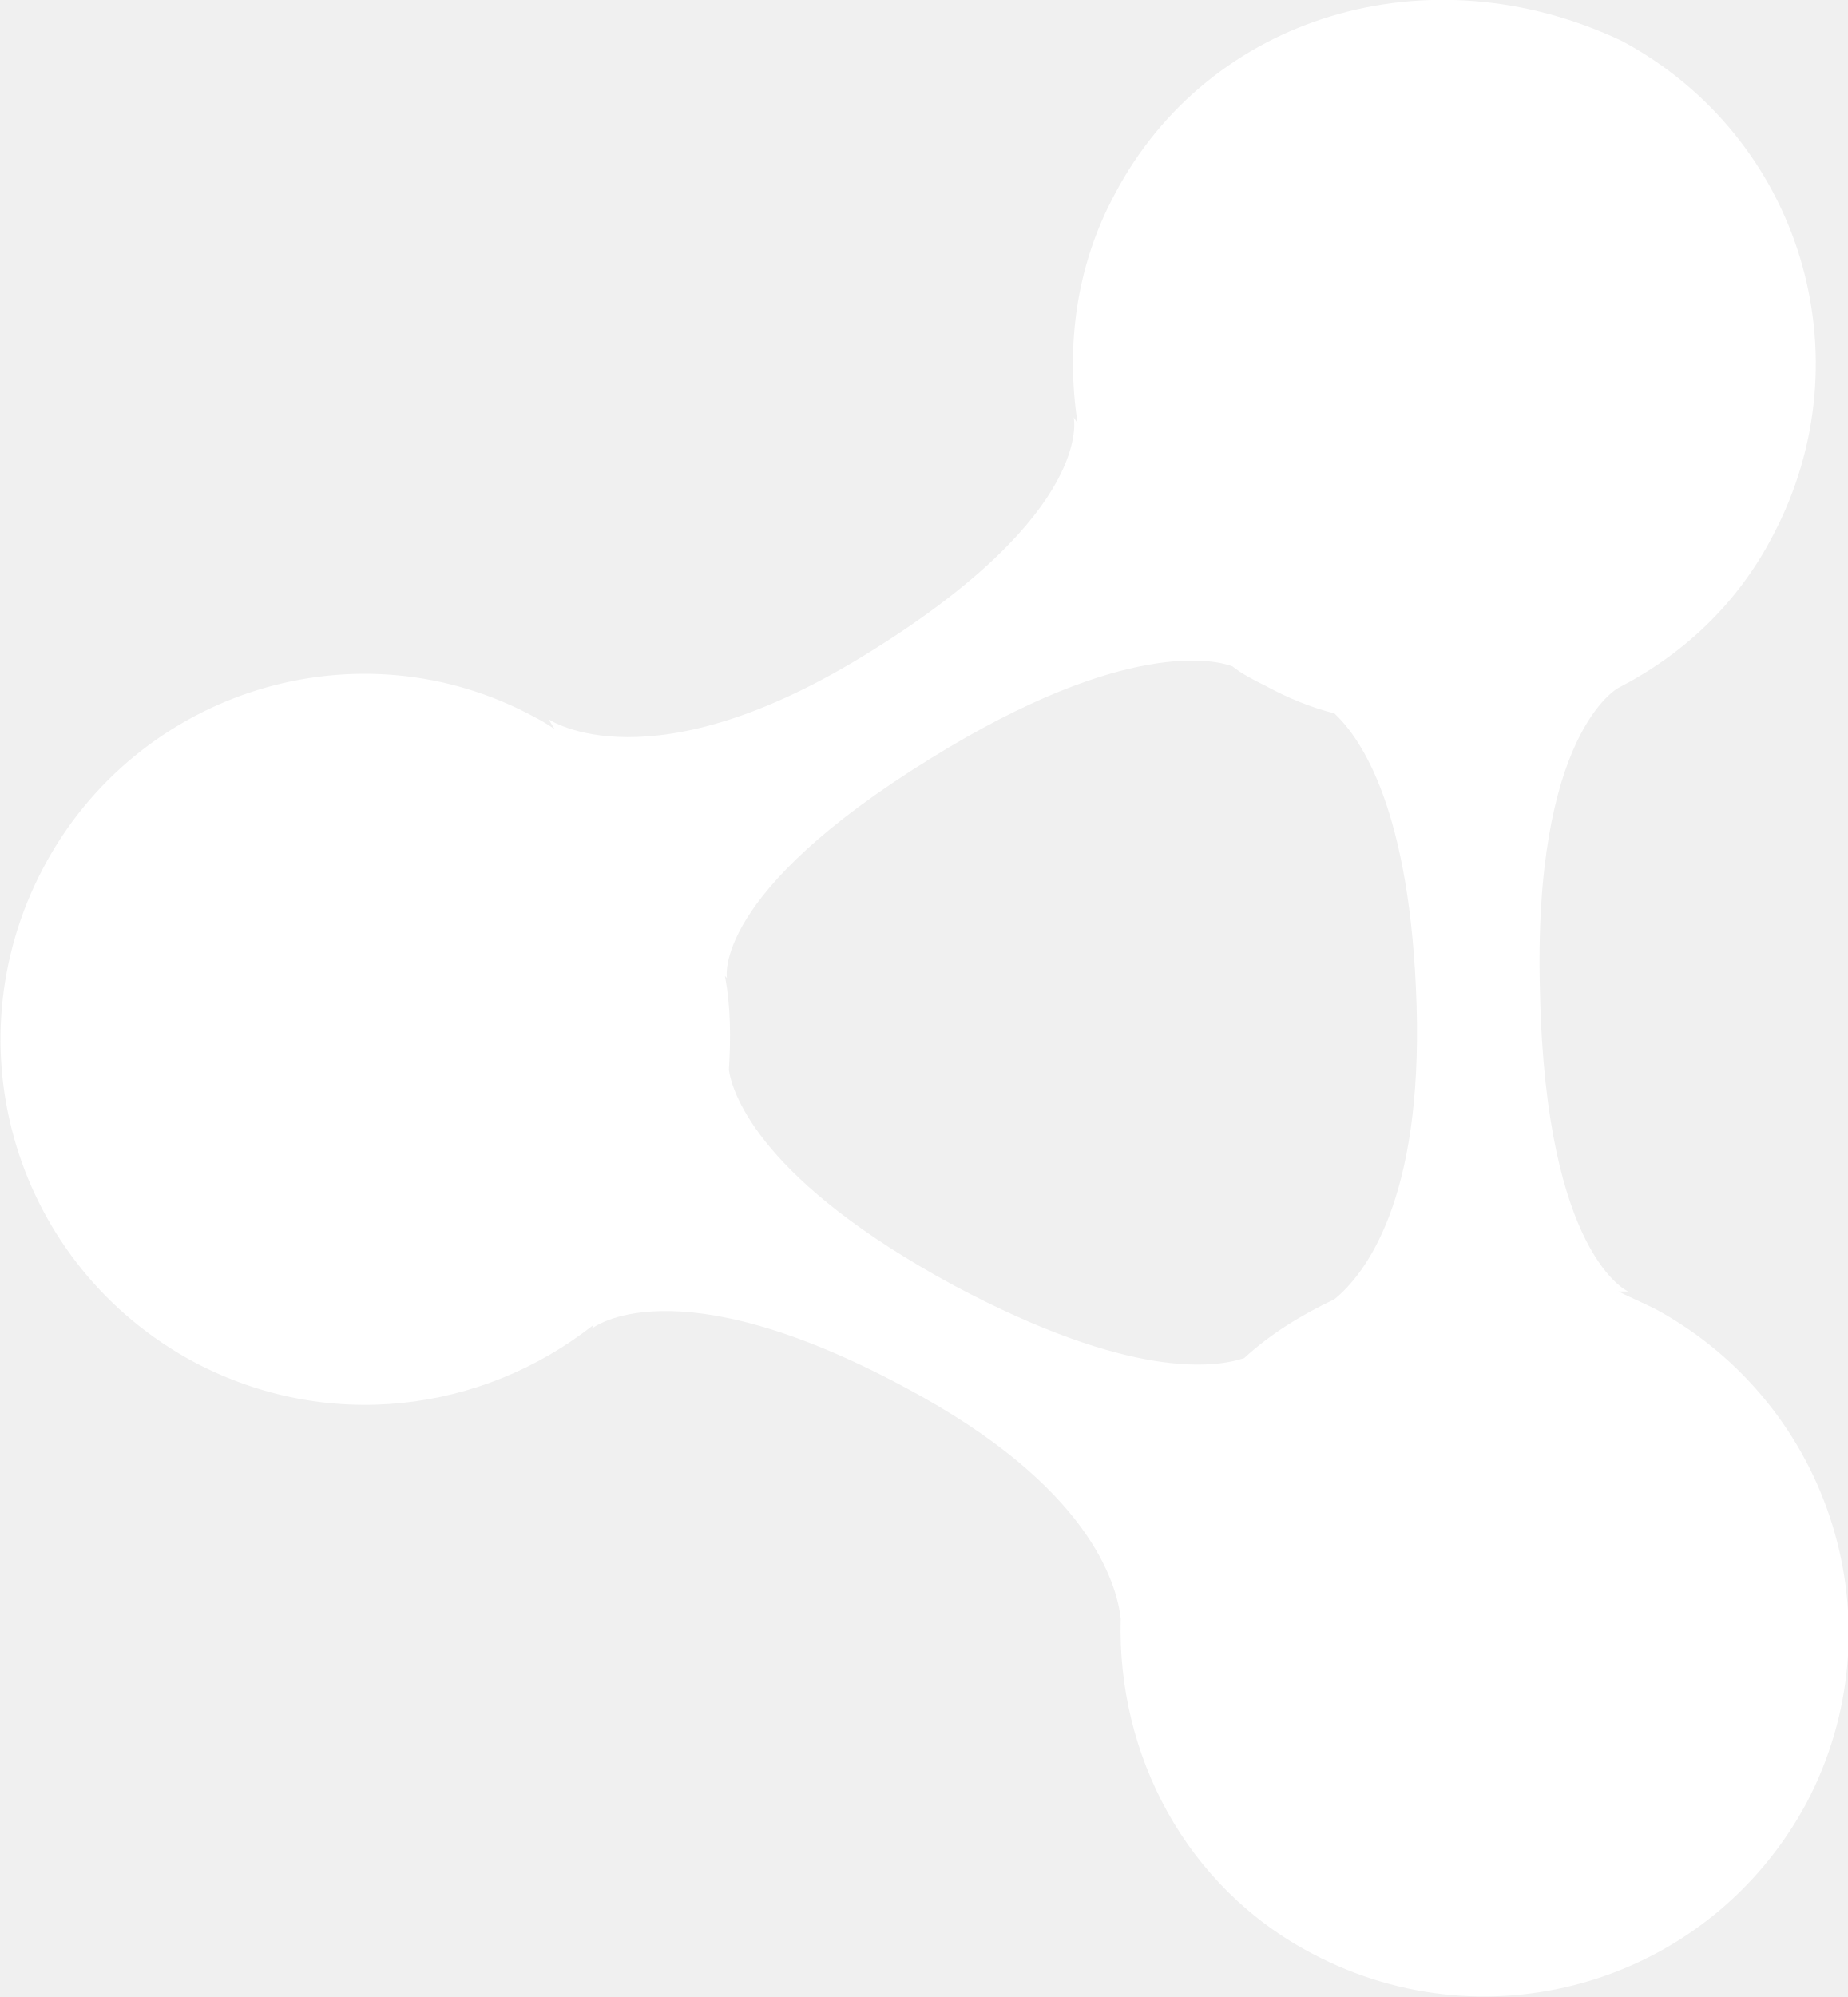
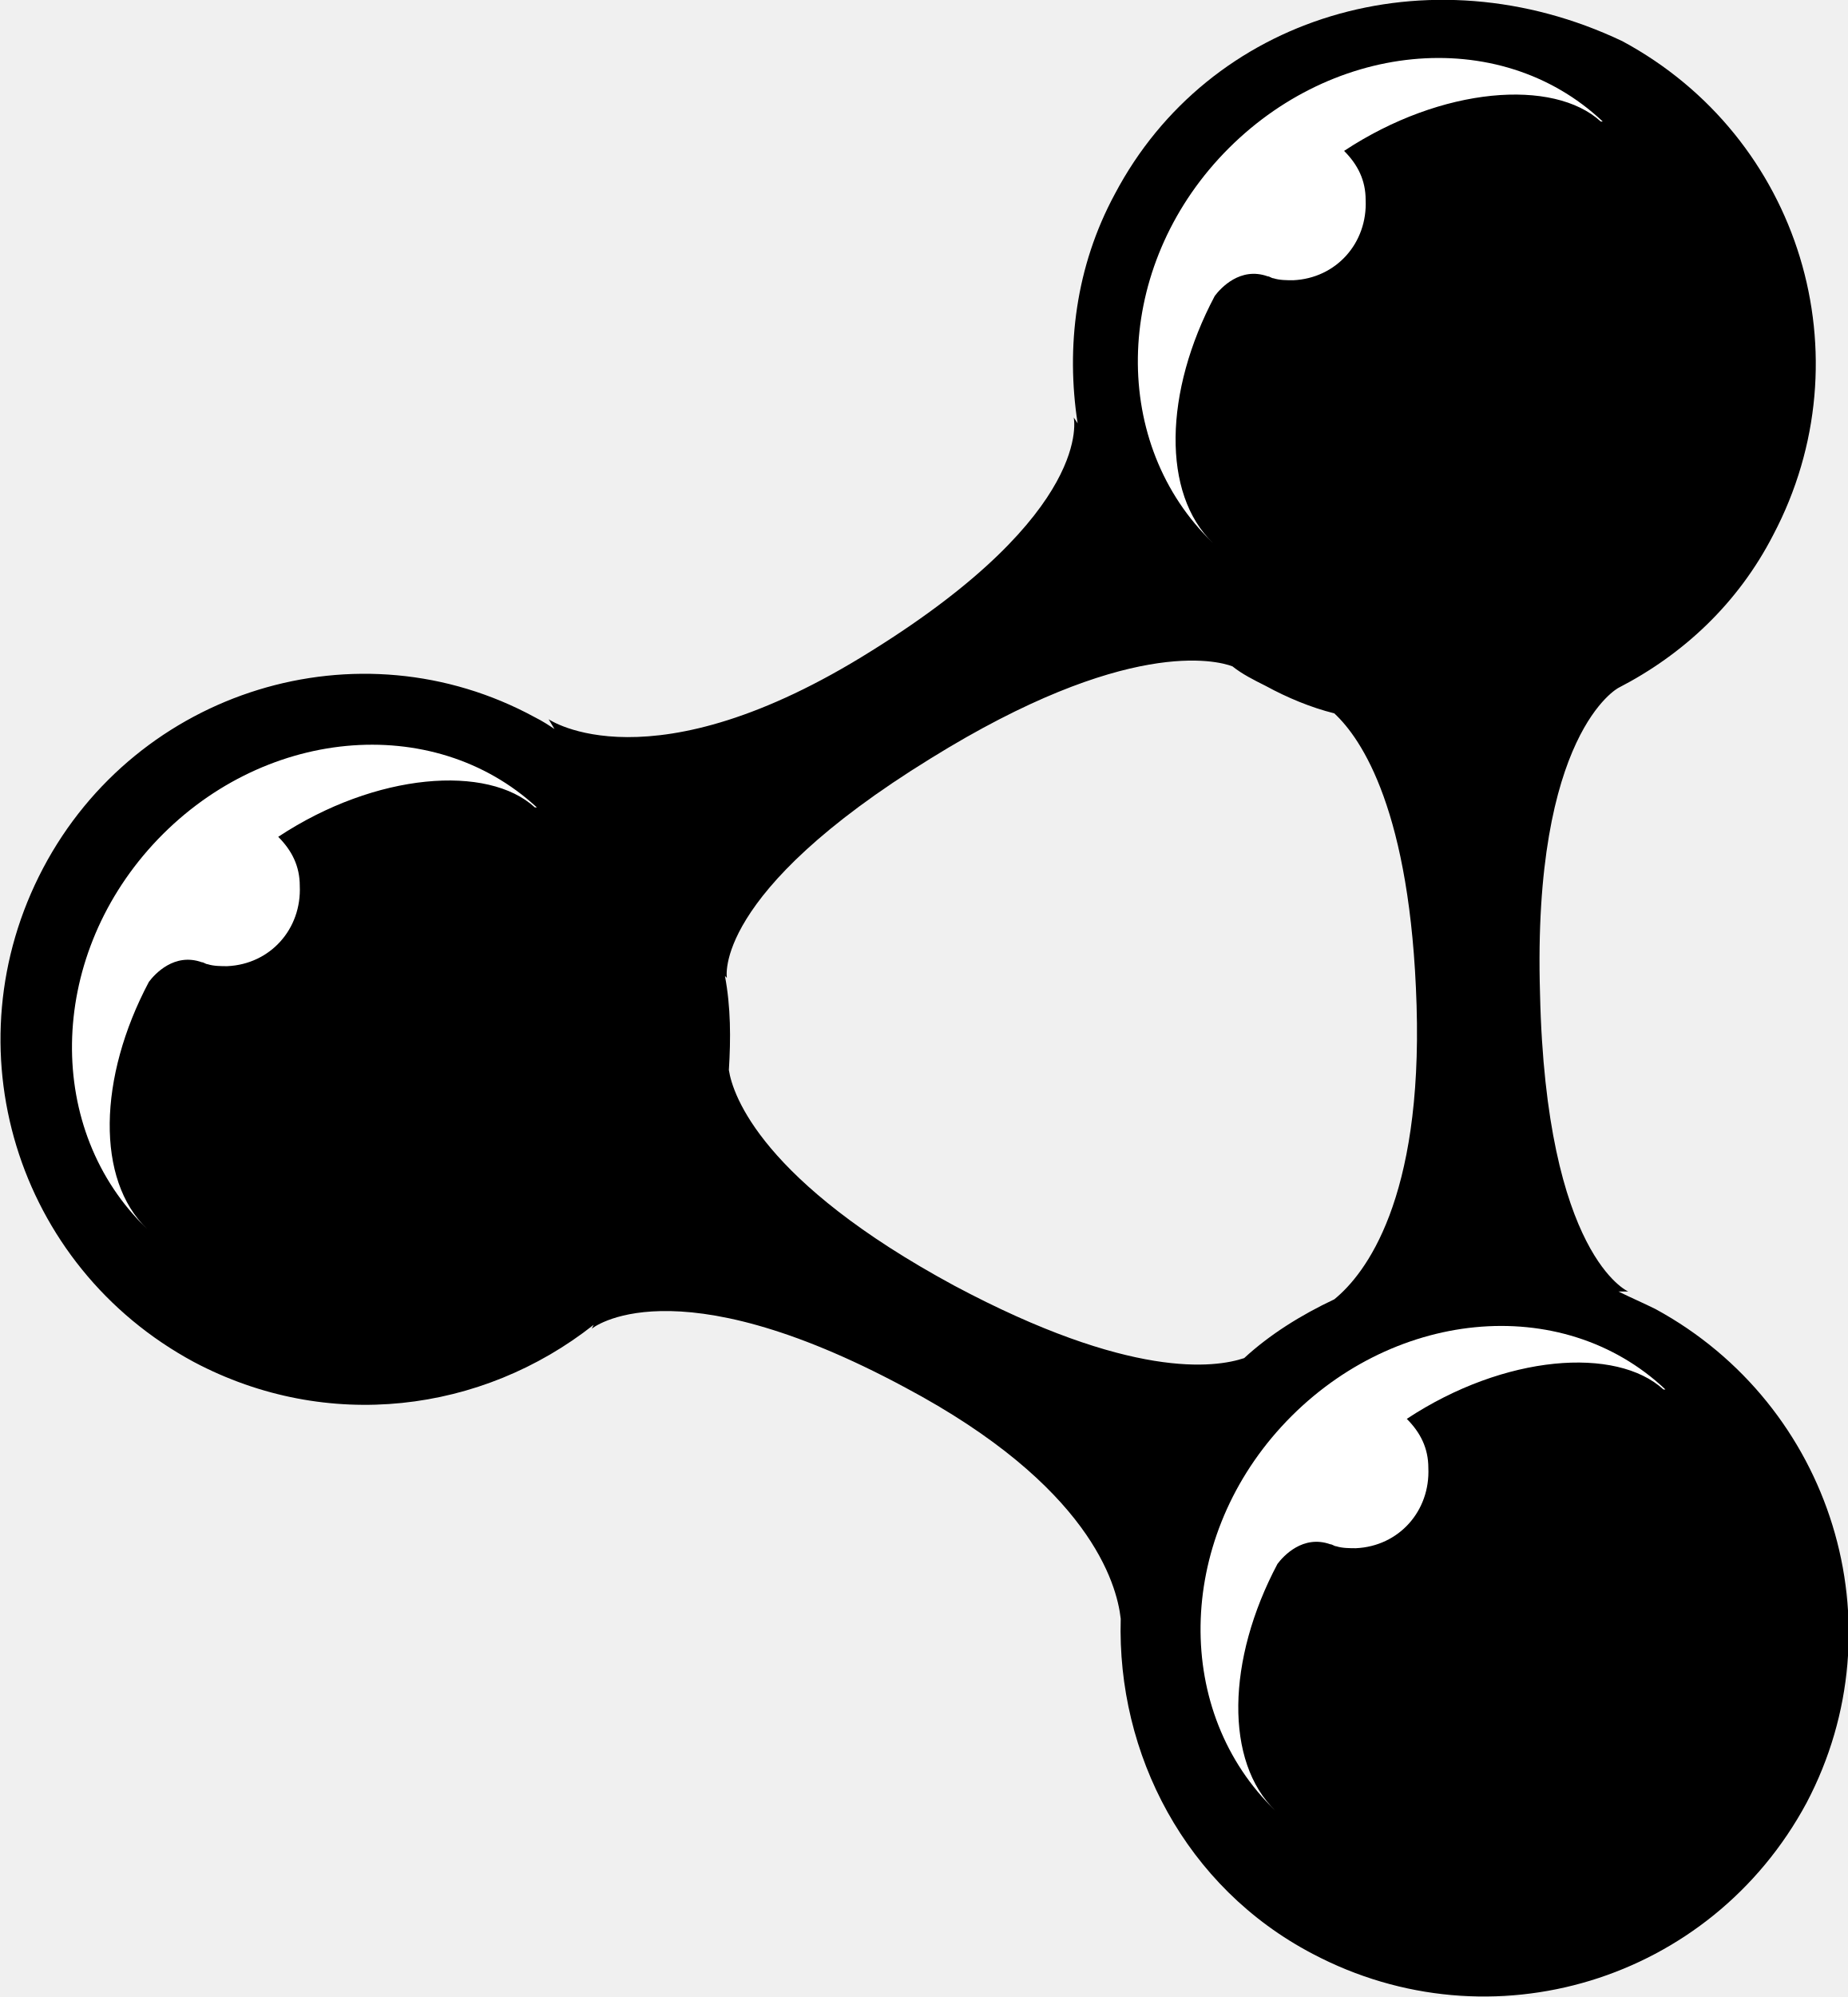
<svg xmlns="http://www.w3.org/2000/svg" viewBox="0 0 943 1019">
-   <path d="M845,668c-6-3-13-6-19-9l5-0c0,0-42-18-45-152 c-4-133,40-156,40-156l-0,0c33-17,61-43,79-78c48-91,14-203-77-252 C729-26,617,8,569,99c-20,37-25,78-19,117l-2-3c0,0,11,48-103,119 c-113,71-165,35-165,35l3,5c-3-2-6-4-10-6C183,317,70,352,22,443 c-48,91-14,203,77,252c68,36,147,26,204-19l-1,2c0,0,41-34,160,30 c94,50,108,100,110,118c-2,69,33,137,98,171c91,48,203,14,252-77 C970,829,935,717,845,668z M635,693c-15,5-58,11-148-37 c-98-53-113-97-115-110c1-16,1-32-2-48l1,1c0,0-8-43,104-112 c100-62,146-50,154-47c5,4,11,7,17,10c11,6,23,11,35,14 c14,13,39,50,42,149c3,99-26,137-42,150C664,671,648,681,635,693z" fill="#fff" />
+   <path d="M845,668c-6-3-13-6-19-9l5-0c0,0-42-18-45-152 c-4-133,40-156,40-156l-0,0c33-17,61-43,79-78c48-91,14-203-77-252 C729-26,617,8,569,99c-20,37-25,78-19,117l-2-3c0,0,11,48-103,119 c-113,71-165,35-165,35l3,5c-3-2-6-4-10-6C183,317,70,352,22,443 c-48,91-14,203,77,252c68,36,147,26,204-19l-1,2c0,0,41-34,160,30 c94,50,108,100,110,118c-2,69,33,137,98,171c91,48,203,14,252-77 C970,829,935,717,845,668z M635,693c-15,5-58,11-148-37 c-98-53-113-97-115-110c1-16,1-32-2-48l1,1c0,0-8-43,104-112 c100-62,146-50,154-47c5,4,11,7,17,10c11,6,23,11,35,14 c14,13,39,50,42,149c3,99-26,137-42,150C664,671,648,681,635,693z" />
  <path d="M622,81c-54,59-55,146-3,196c-26-25-25-77,1-126 c3-4,13-15,27-10c1,0,2,1,3,1c3,1,7,1,10,1 c22-1,38-19,37-41c-0-10-4-18-11-25c50-33,107-37,131-15l1,0 C765,12,677,21,622,81z M78,431c-54,59-55,146-03,196c-26-25-25-77,1-126 c3-4,13-15,27-10c1,0,2,1,3,1c3,1,7,1,10,1 c22-1,38-19,37-41c-0-10-4-18-11-25c50-33,107-37,131-15l1,0 C221,363,133,371,78,431z M654,728c-54,59-55,146-3,196c-26-25-25-77,1-126 c3-4,13-15,27-10c1,0,2,1,3,1c3,1,7,1,10,1 c22-1,38-19,37-41c-0-10-4-18-11-25c50-33,107-37,131-15l1,0 C797,659,709,668,654,728z" fill="#fff" />
</svg>
